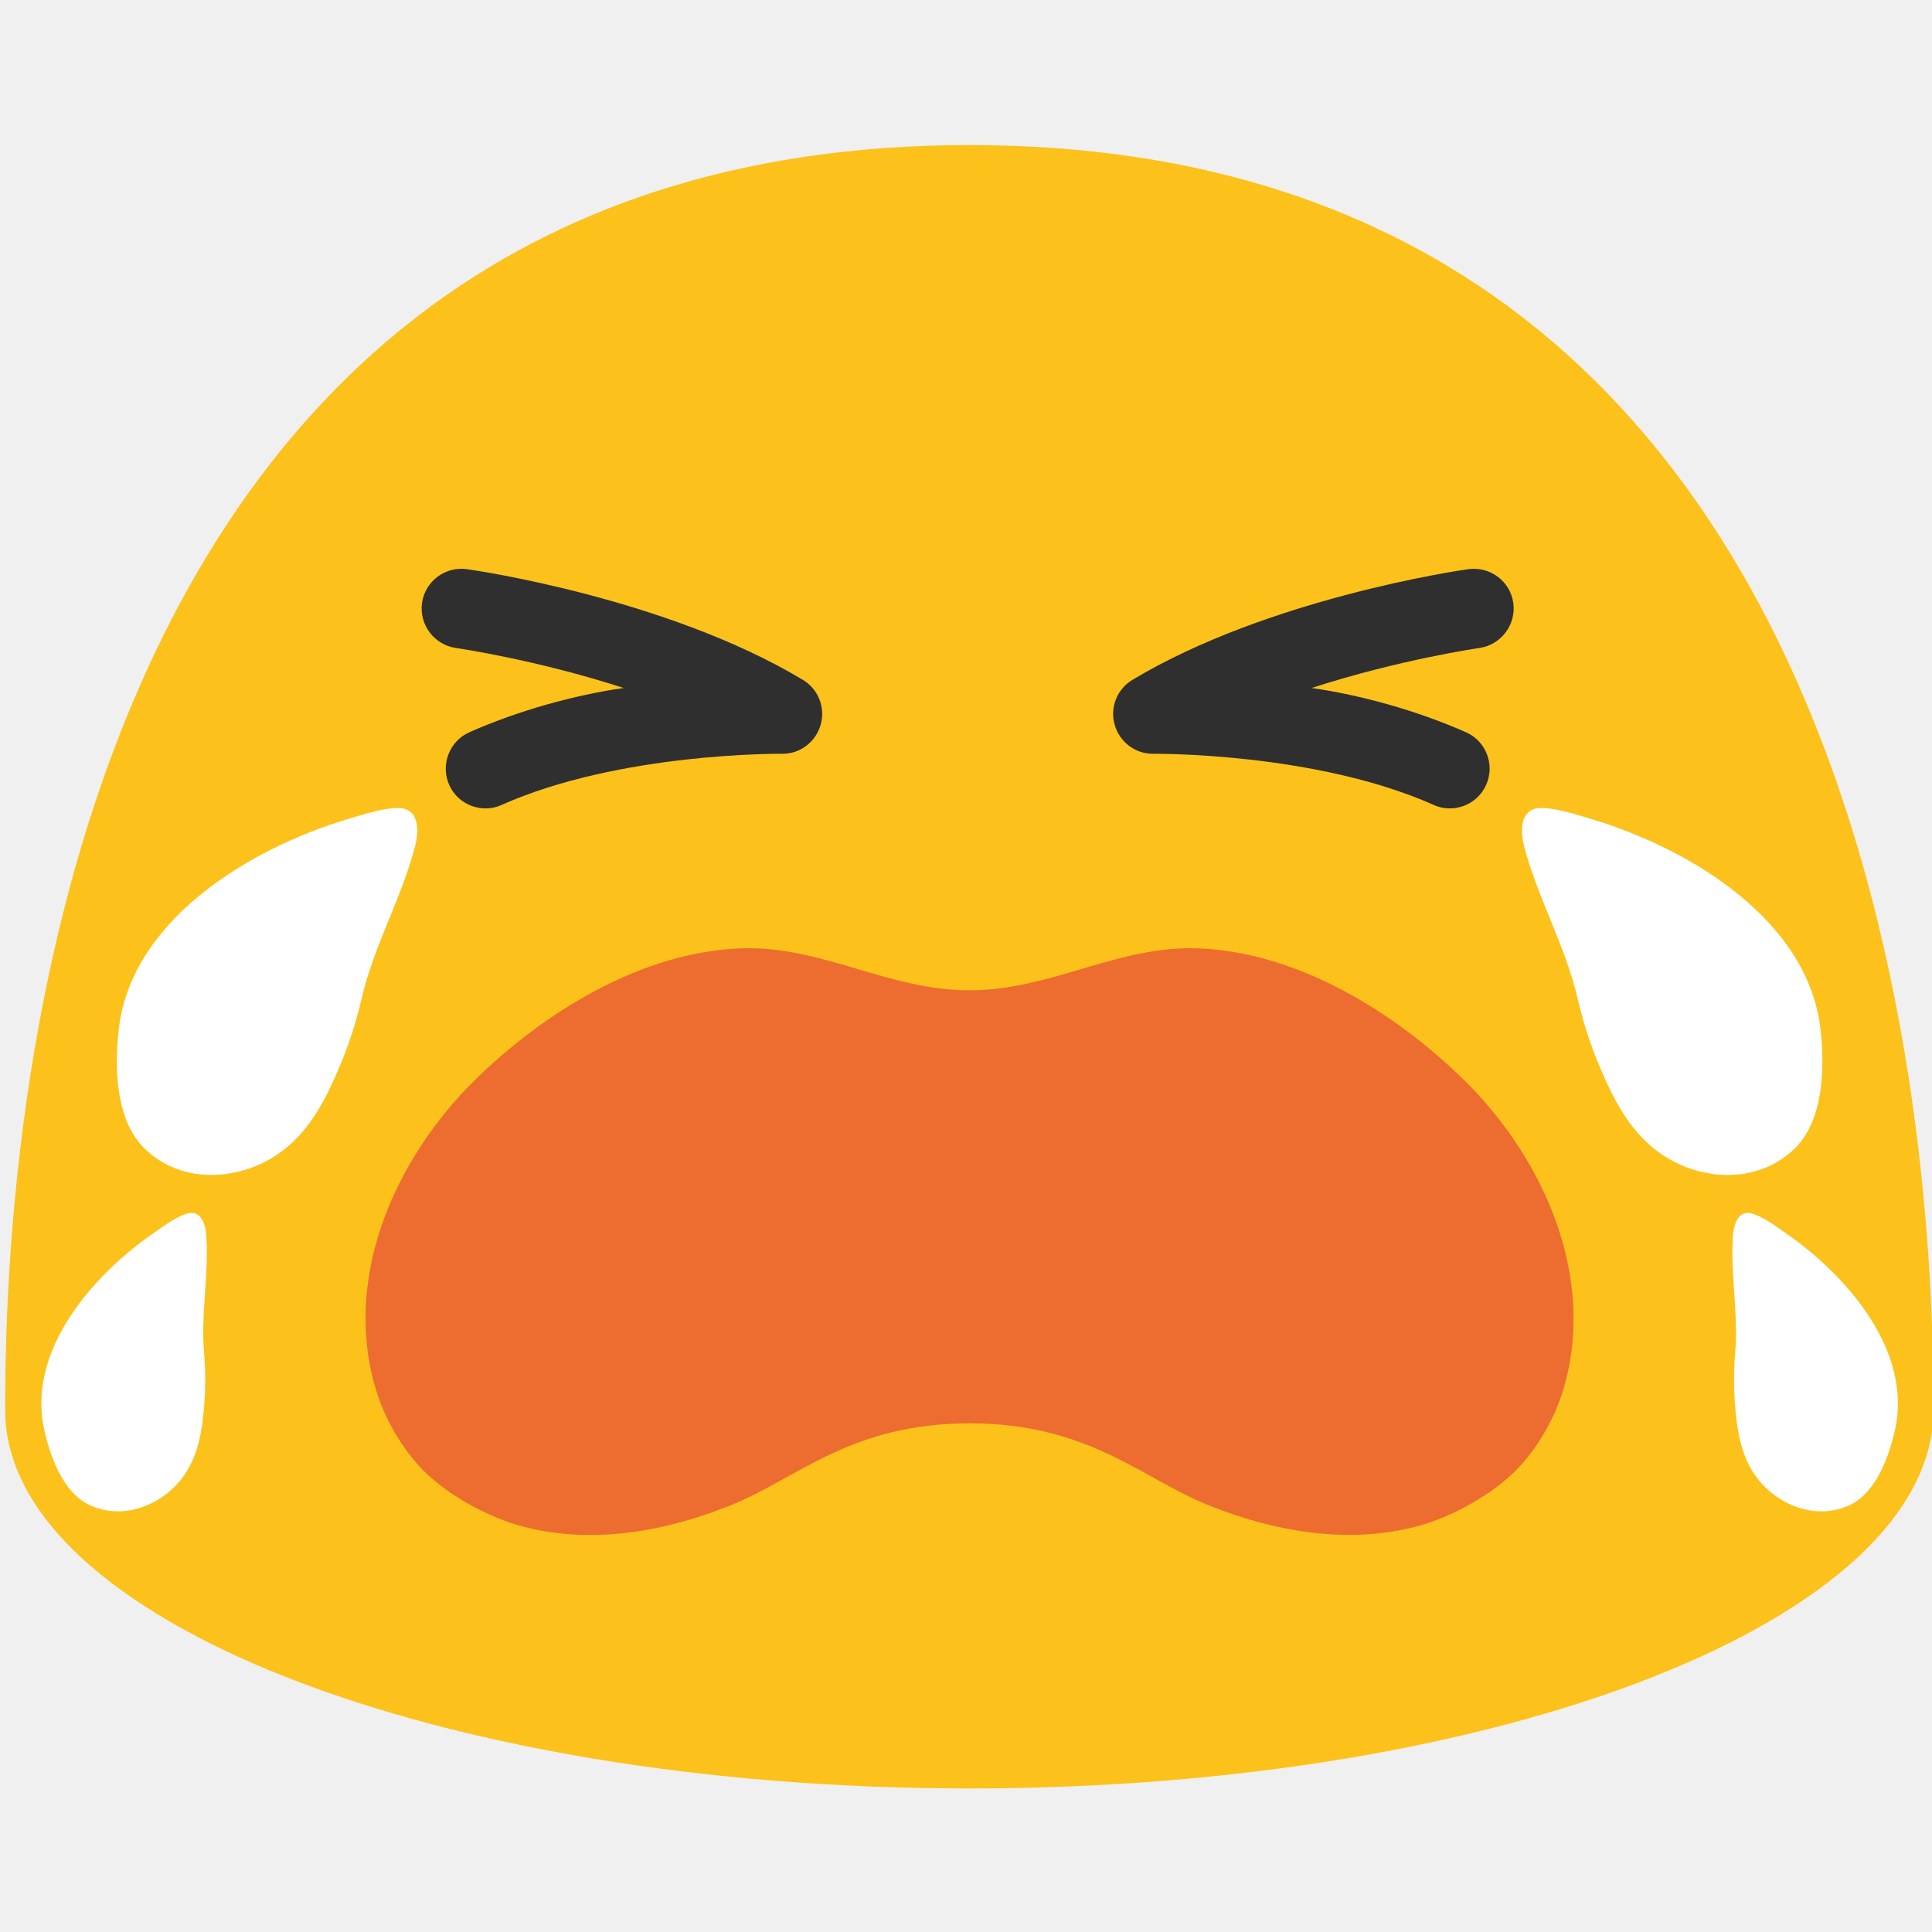
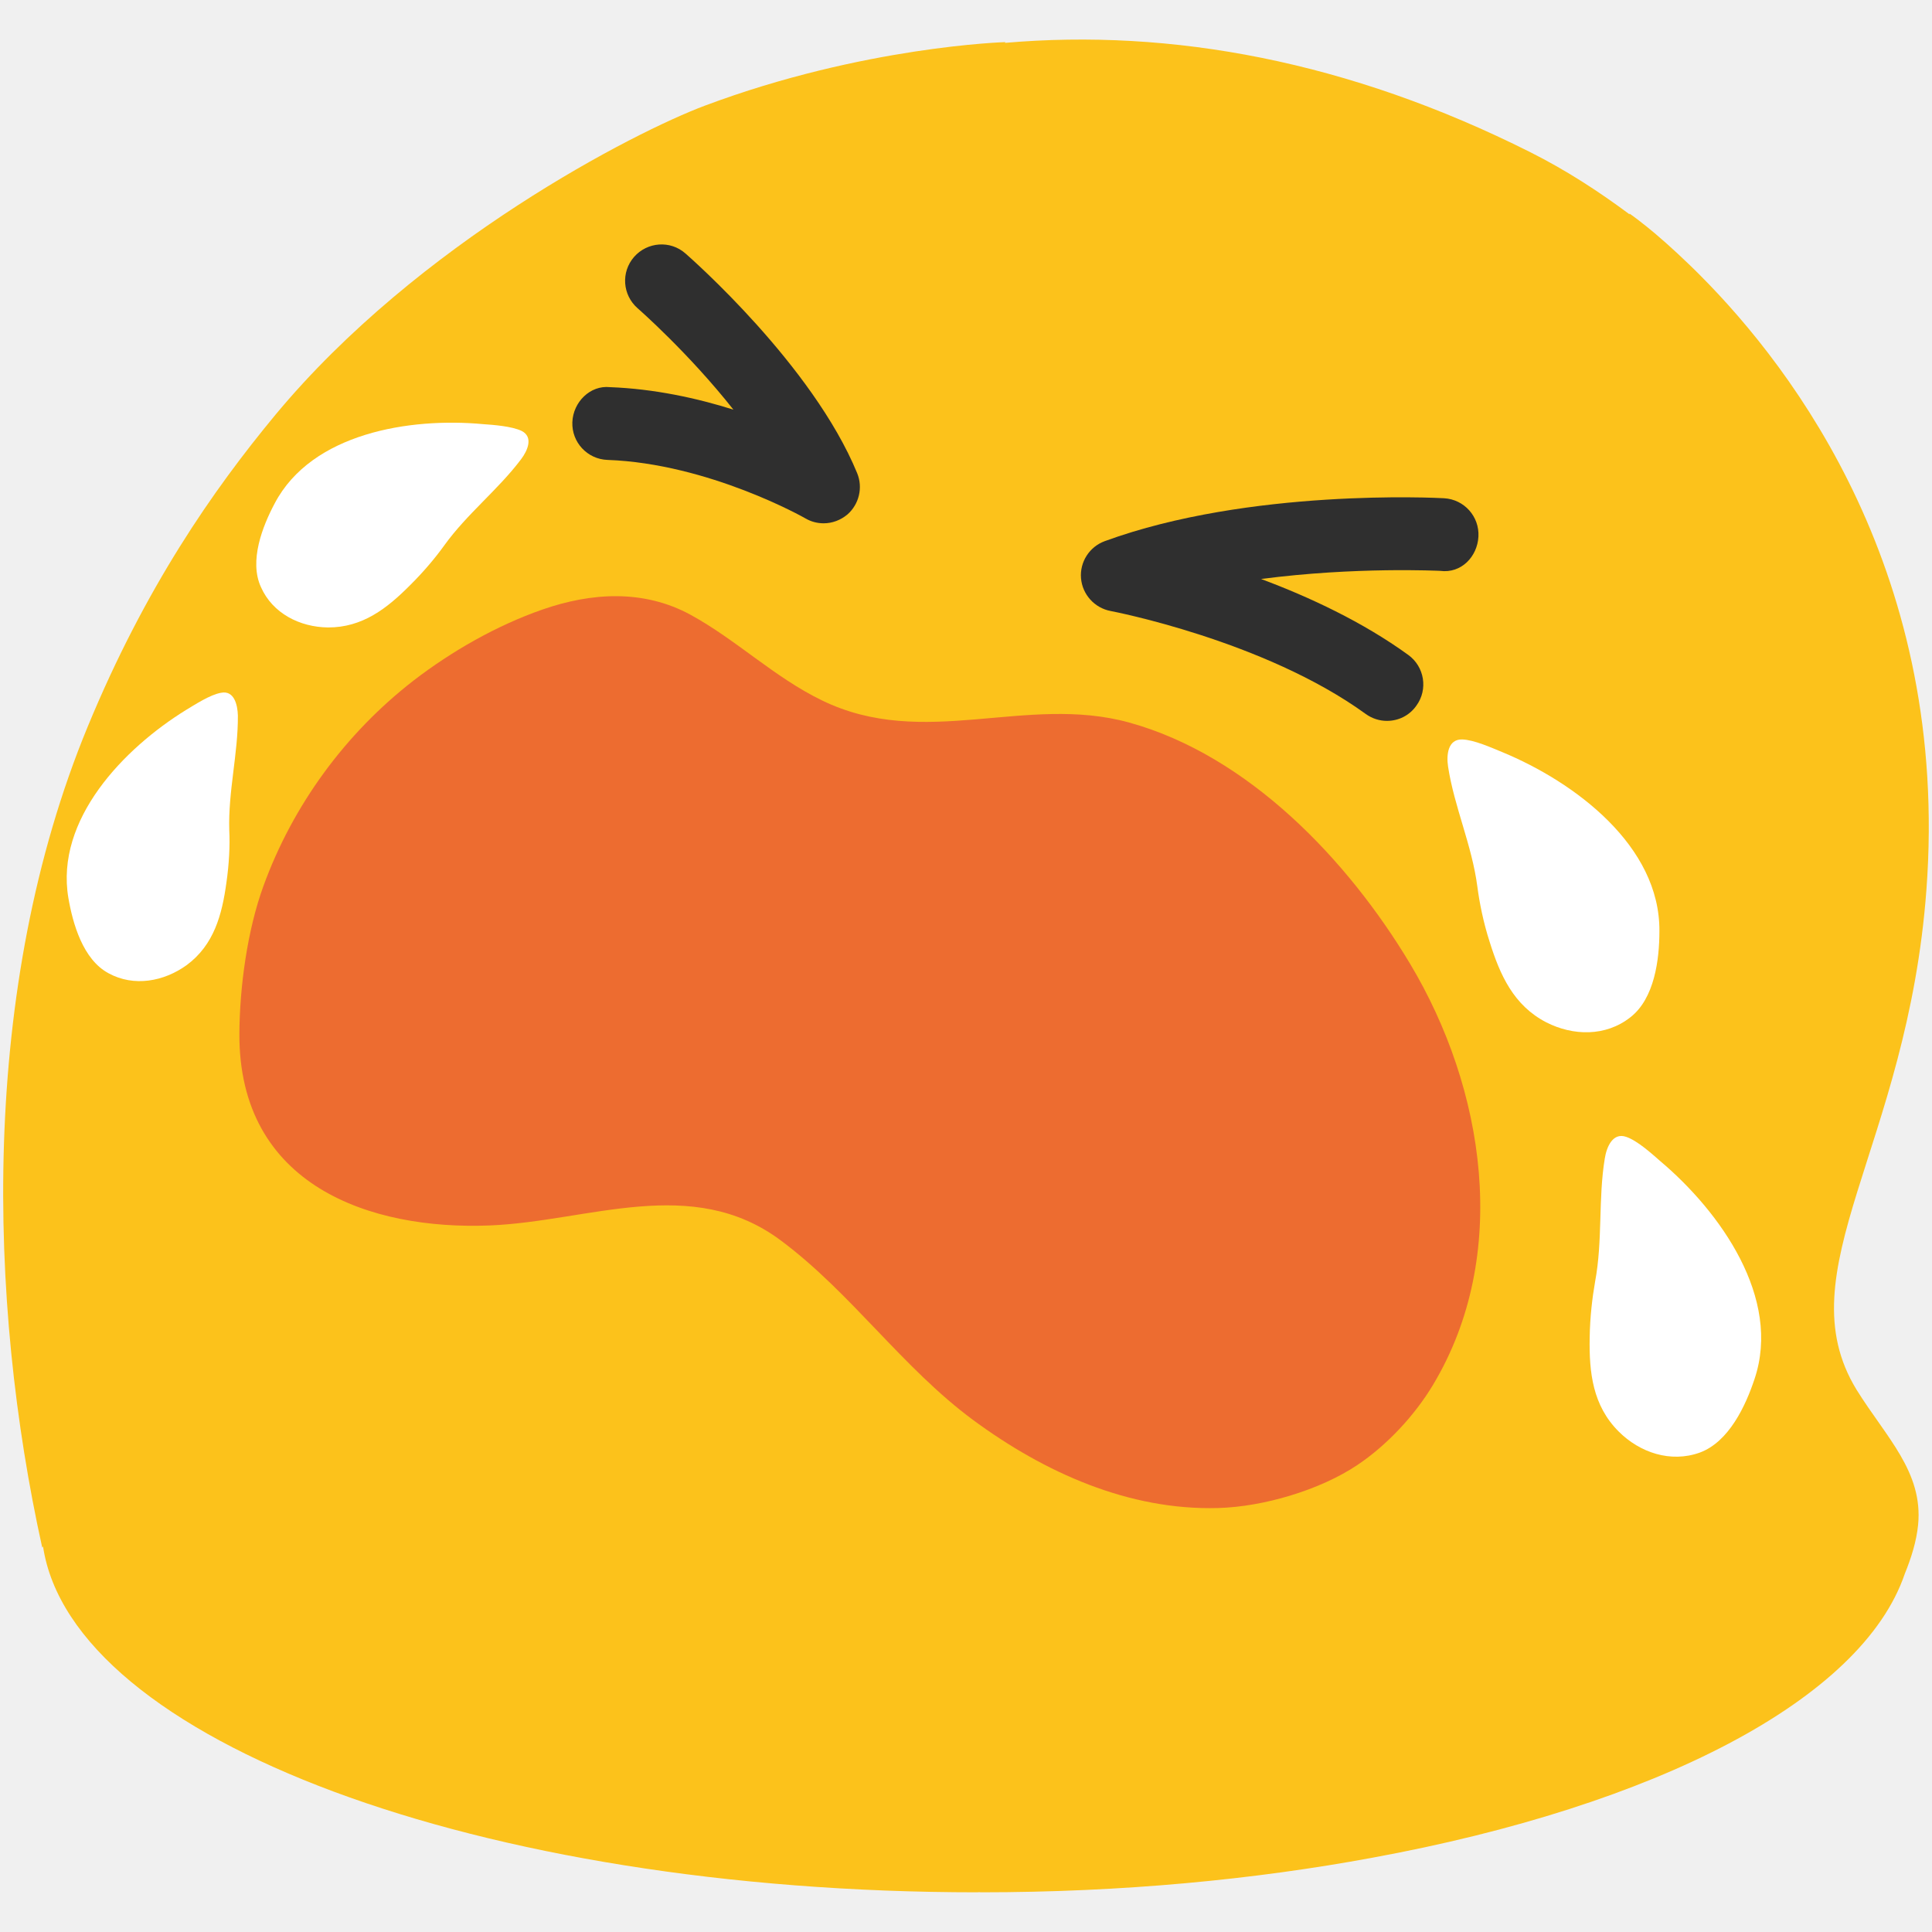
- <svg xmlns="http://www.w3.org/2000/svg" width="128" height="128" style="enable-background:new 0 0 128 128;">
-   <path d="M0.34,93.41c0,13.86,28.59,25.08,63.88,25.08c35.29,0,63.88-11.22,63.88-25.08 c0-13.84-1.47-83.8-63.88-83.8C1.82,9.62,0.34,79.58,0.34,93.41z" style="fill:#FCC21B;" />
+ <svg xmlns="http://www.w3.org/2000/svg" version="1.1" id="レイヤー_1" x="0px" y="0px" width="128px" height="128px" viewBox="0 0 128 128" enable-background="new 0 0 128 128" xml:space="preserve">
  <g>
-     <path d="M98.46,52c-0.5,1.13-1.7,1.72-2.86,1.52c-0.21-0.04-0.42-0.1-0.61-0.19 c-7.83-3.49-18.47-3.39-18.57-3.39c-1.21,0.02-2.24-0.78-2.57-1.92c-0.33-1.15,0.16-2.37,1.18-2.98 c9.01-5.41,21.72-7.26,22.25-7.33c1.45-0.2,2.78,0.8,2.98,2.24c0.2,1.44-0.81,2.77-2.24,2.98c-0.07,0.01-5.28,0.76-11.12,2.65 c3.25,0.47,6.94,1.48,10.24,2.94C98.46,49.11,99.06,50.68,98.46,52z" style="fill:#2F2F2F;" />
-     <path d="M29.76,52c0.5,1.13,1.7,1.72,2.86,1.52c0.21-0.04,0.42-0.1,0.61-0.19 c7.83-3.49,18.47-3.39,18.57-3.39c1.21,0.02,2.24-0.78,2.57-1.92c0.33-1.15-0.16-2.37-1.18-2.98c-9.01-5.41-21.72-7.26-22.25-7.33 c-1.45-0.2-2.78,0.8-2.98,2.24c-0.2,1.44,0.81,2.77,2.24,2.98c0.07,0.01,5.28,0.76,11.12,2.65c-3.25,0.47-6.94,1.48-10.24,2.94 C29.77,49.11,29.17,50.68,29.76,52z" style="fill:#2F2F2F;" />
-   </g>
-   <path d="M96.97,71.53c-4.53-4.44-11.02-8.49-17.66-8.7c-5.35-0.17-9.66,2.78-15.08,2.78 s-9.73-2.95-15.08-2.78c-6.64,0.21-13.13,4.26-17.66,8.7c-5.44,5.34-8.92,13.38-6.48,20.86c0.57,1.74,1.64,3.57,2.93,4.92 c1.64,1.71,4.39,3.22,6.71,3.83c4.63,1.21,9.5,0.32,13.85-1.45c4.38-1.78,7.88-5.39,15.74-5.39c7.85,0,11.36,3.61,15.74,5.39 c4.34,1.76,9.22,2.65,13.85,1.45c2.32-0.61,5.07-2.13,6.71-3.83c1.29-1.35,2.36-3.18,2.93-4.92 C105.89,84.91,102.41,76.86,96.97,71.53z" style="fill:#ED6C30;" />
-   <g>
-     <path d="M111.62,77.29c-2.96-1.19-4.4-3.69-5.58-6.49c-0.7-1.6-1.2-3.27-1.52-4.65 c-0.83-3.55-2.67-6.69-3.55-10.12c-0.25-1-0.26-2.38,0.98-2.49c1.02-0.07,2.61,0.47,3.57,0.75c6.53,1.98,14.45,6.77,15.12,14.16 c0.24,2.39,0.17,5.86-1.8,7.7C116.88,78.02,114.05,78.25,111.62,77.29z" style="fill:#FFFFFF;" />
-     <path d="M125.54,94.77c-0.39,1.71-1.21,4.09-2.98,4.94c-1.76,0.83-3.75,0.37-5.21-0.82 c-1.79-1.46-2.22-3.51-2.39-5.7c-0.11-1.29-0.09-2.51,0-3.55c0.22-2.62-0.32-5.2-0.15-7.76c0.05-0.74,0.34-1.71,1.21-1.49 c0.72,0.17,1.7,0.89,2.29,1.31C122.36,84.5,126.74,89.52,125.54,94.77z" style="fill:#FFFFFF;" />
-   </g>
-   <g>
-     <path d="M16.86,77.29c2.96-1.19,4.4-3.69,5.58-6.49c0.7-1.6,1.2-3.27,1.52-4.65 c0.83-3.55,2.67-6.69,3.55-10.12c0.25-1,0.26-2.38-0.98-2.49c-1.02-0.07-2.61,0.47-3.57,0.75c-6.53,1.98-14.45,6.77-15.12,14.16 c-0.24,2.39-0.17,5.86,1.8,7.7C11.6,78.02,14.42,78.25,16.86,77.29z" style="fill:#FFFFFF;" />
-     <path d="M2.94,94.77c0.39,1.71,1.21,4.09,2.98,4.94c1.76,0.83,3.75,0.37,5.21-0.82 c1.79-1.46,2.22-3.51,2.39-5.7c0.11-1.29,0.09-2.51,0-3.55c-0.22-2.62,0.32-5.2,0.15-7.76c-0.05-0.74-0.34-1.71-1.21-1.49 c-0.72,0.17-1.7,0.89-2.29,1.31C6.12,84.5,1.74,89.52,2.94,94.77z" style="fill:#FFFFFF;" />
+     <g>
+       <path fill="#FCC21B" d="M127.63,58.95c1.55-20.8-8.71-34.41-15-40.72c-0.22-0.23-0.45-0.44-0.67-0.66    c-1.18-1.14-2.18-2.01-2.88-2.57c-0.01-0.01-0.03-0.02-0.04-0.03c-0.67-0.54-1.08-0.82-1.08-0.82l0,0.05    c-2.04-1.52-4.21-2.93-6.58-4.12C89.36,4.04,77.6,1.88,66.58,2.84l0.03-0.05c0,0-9.4,0.27-19.91,4.21    c-4.62,1.73-18.96,9.05-28.46,20.49C14.1,32.49,9.63,38.91,5.82,48.12C-1.37,65.51-0.8,86.25,2.8,102.54l0.05-0.09    c1.91,12.78,28.84,22.92,61.89,22.92c0.05,0,0.08-0.01,0.13-0.01s0.08,0.01,0.13,0.01c9.35,0,18.08-0.84,25.92-2.29    c18.79-3.45,32.44-10.46,35.28-18.82c0.43-1.06,0.77-2.14,0.88-3.24c0.34-3.51-2.13-5.81-4.08-8.95    C118.21,84.23,126.37,76.01,127.63,58.95z" />
+       <path fill="#FFFFFF" d="M15,58.48c-0.29,2.12-0.82,4.12-2.63,5.46c-1.51,1.09-3.5,1.46-5.18,0.54c-1.7-0.91-2.37-3.3-2.66-4.99    c-0.88-5.2,3.68-9.91,7.79-12.45c0.6-0.36,1.61-1.02,2.32-1.14c0.87-0.18,1.1,0.79,1.12,1.5c0.02,2.52-0.65,5.03-0.57,7.61    C15.24,56.01,15.18,57.24,15,58.48z" />
+       <path fill="#FFFFFF" d="M21.73,41.57c-1.86-0.02-3.67-0.93-4.44-2.67c-0.8-1.73,0.1-4.03,0.91-5.55c2.45-4.66,8.96-5.7,13.8-5.25    c0.72,0.05,1.91,0.14,2.56,0.45c0.79,0.4,0.4,1.3-0.04,1.88c-1.53,2.03-3.58,3.61-5.09,5.71c-0.59,0.82-1.37,1.75-2.26,2.63    C25.64,40.31,24.01,41.58,21.73,41.57z" />
+       <path fill="#ED6C30" d="M80.71,99.91c-5.93,0.17-11.52-2.36-16.21-5.81c-4.73-3.49-8.08-8.42-12.76-11.91    c-5.9-4.41-12.75-1.26-19.31-1c-7.85,0.31-16.63-2.61-16.57-12.73c0.02-3.1,0.53-6.84,1.59-9.75c1.95-5.37,5.44-10.13,9.96-13.63    c2.52-1.94,5.5-3.64,8.51-4.69c3.27-1.14,6.72-1.35,9.83,0.34c3.05,1.67,5.55,4.14,8.7,5.67c6.77,3.3,13.5-0.42,20.36,1.47    c7.92,2.19,14.5,9.12,18.61,15.98c4.94,8.24,6.7,19.29,1.51,27.92c-1.21,2.01-3.04,3.98-5,5.29    C87.44,98.73,83.68,99.83,80.71,99.91z" />
+       <path fill="#FFFFFF" d="M102.44,67.73c-2.16-1.12-3.06-3.13-3.75-5.34c-0.41-1.27-0.67-2.57-0.81-3.64    c-0.36-2.76-1.53-5.28-1.94-7.95c-0.12-0.78-0.02-1.83,0.93-1.81c0.78,0.02,1.95,0.55,2.66,0.84c4.81,1.99,10.46,6.21,10.41,11.87    c0,1.83-0.31,4.46-1.94,5.71C106.38,68.68,104.22,68.64,102.44,67.73z" />
+       <path fill="#FFFFFF" d="M116.24,91.37c-0.58,1.75-1.69,4.16-3.63,4.87c-1.93,0.69-3.97,0-5.37-1.4c-1.72-1.72-1.96-3.9-1.92-6.21    c0.02-1.36,0.17-2.64,0.36-3.72c0.51-2.73,0.2-5.48,0.64-8.15c0.12-0.77,0.53-1.75,1.42-1.44c0.74,0.25,1.69,1.11,2.26,1.61    C113.97,80.28,118.05,86,116.24,91.37z" />
+     </g>
+     <path fill="#2F2F2F" d="M91.89,47.76c-0.49,0-0.98-0.15-1.41-0.46c-6.71-4.87-16.8-6.8-16.9-6.82c-1.06-0.2-1.87-1.09-1.96-2.17   c-0.09-1.08,0.56-2.09,1.58-2.46c9.58-3.5,21.96-2.87,22.48-2.84c1.33,0.08,2.34,1.21,2.27,2.54c-0.07,1.32-1.13,2.46-2.54,2.27   c-0.08,0-5.61-0.28-11.86,0.54c3.19,1.19,6.73,2.84,9.75,5.03c1.08,0.78,1.32,2.29,0.54,3.36C93.37,47.42,92.64,47.76,91.89,47.76z   " />
+     <path fill="#2F2F2F" d="M54.57,34.67c-0.41,0-0.82-0.1-1.2-0.32c-0.06-0.04-6.41-3.64-13.13-3.88c-1.33-0.05-2.37-1.17-2.32-2.5   c0.05-1.33,1.18-2.46,2.49-2.32c2.94,0.11,5.77,0.73,8.18,1.49c-2.96-3.75-6.29-6.67-6.35-6.72c-1-0.88-1.11-2.39-0.23-3.4   c0.88-1,2.4-1.11,3.4-0.23c0.34,0.3,8.43,7.39,11.38,14.56c0.39,0.95,0.13,2.05-0.64,2.73C55.7,34.46,55.14,34.67,54.57,34.67z" />
  </g>
</svg>
